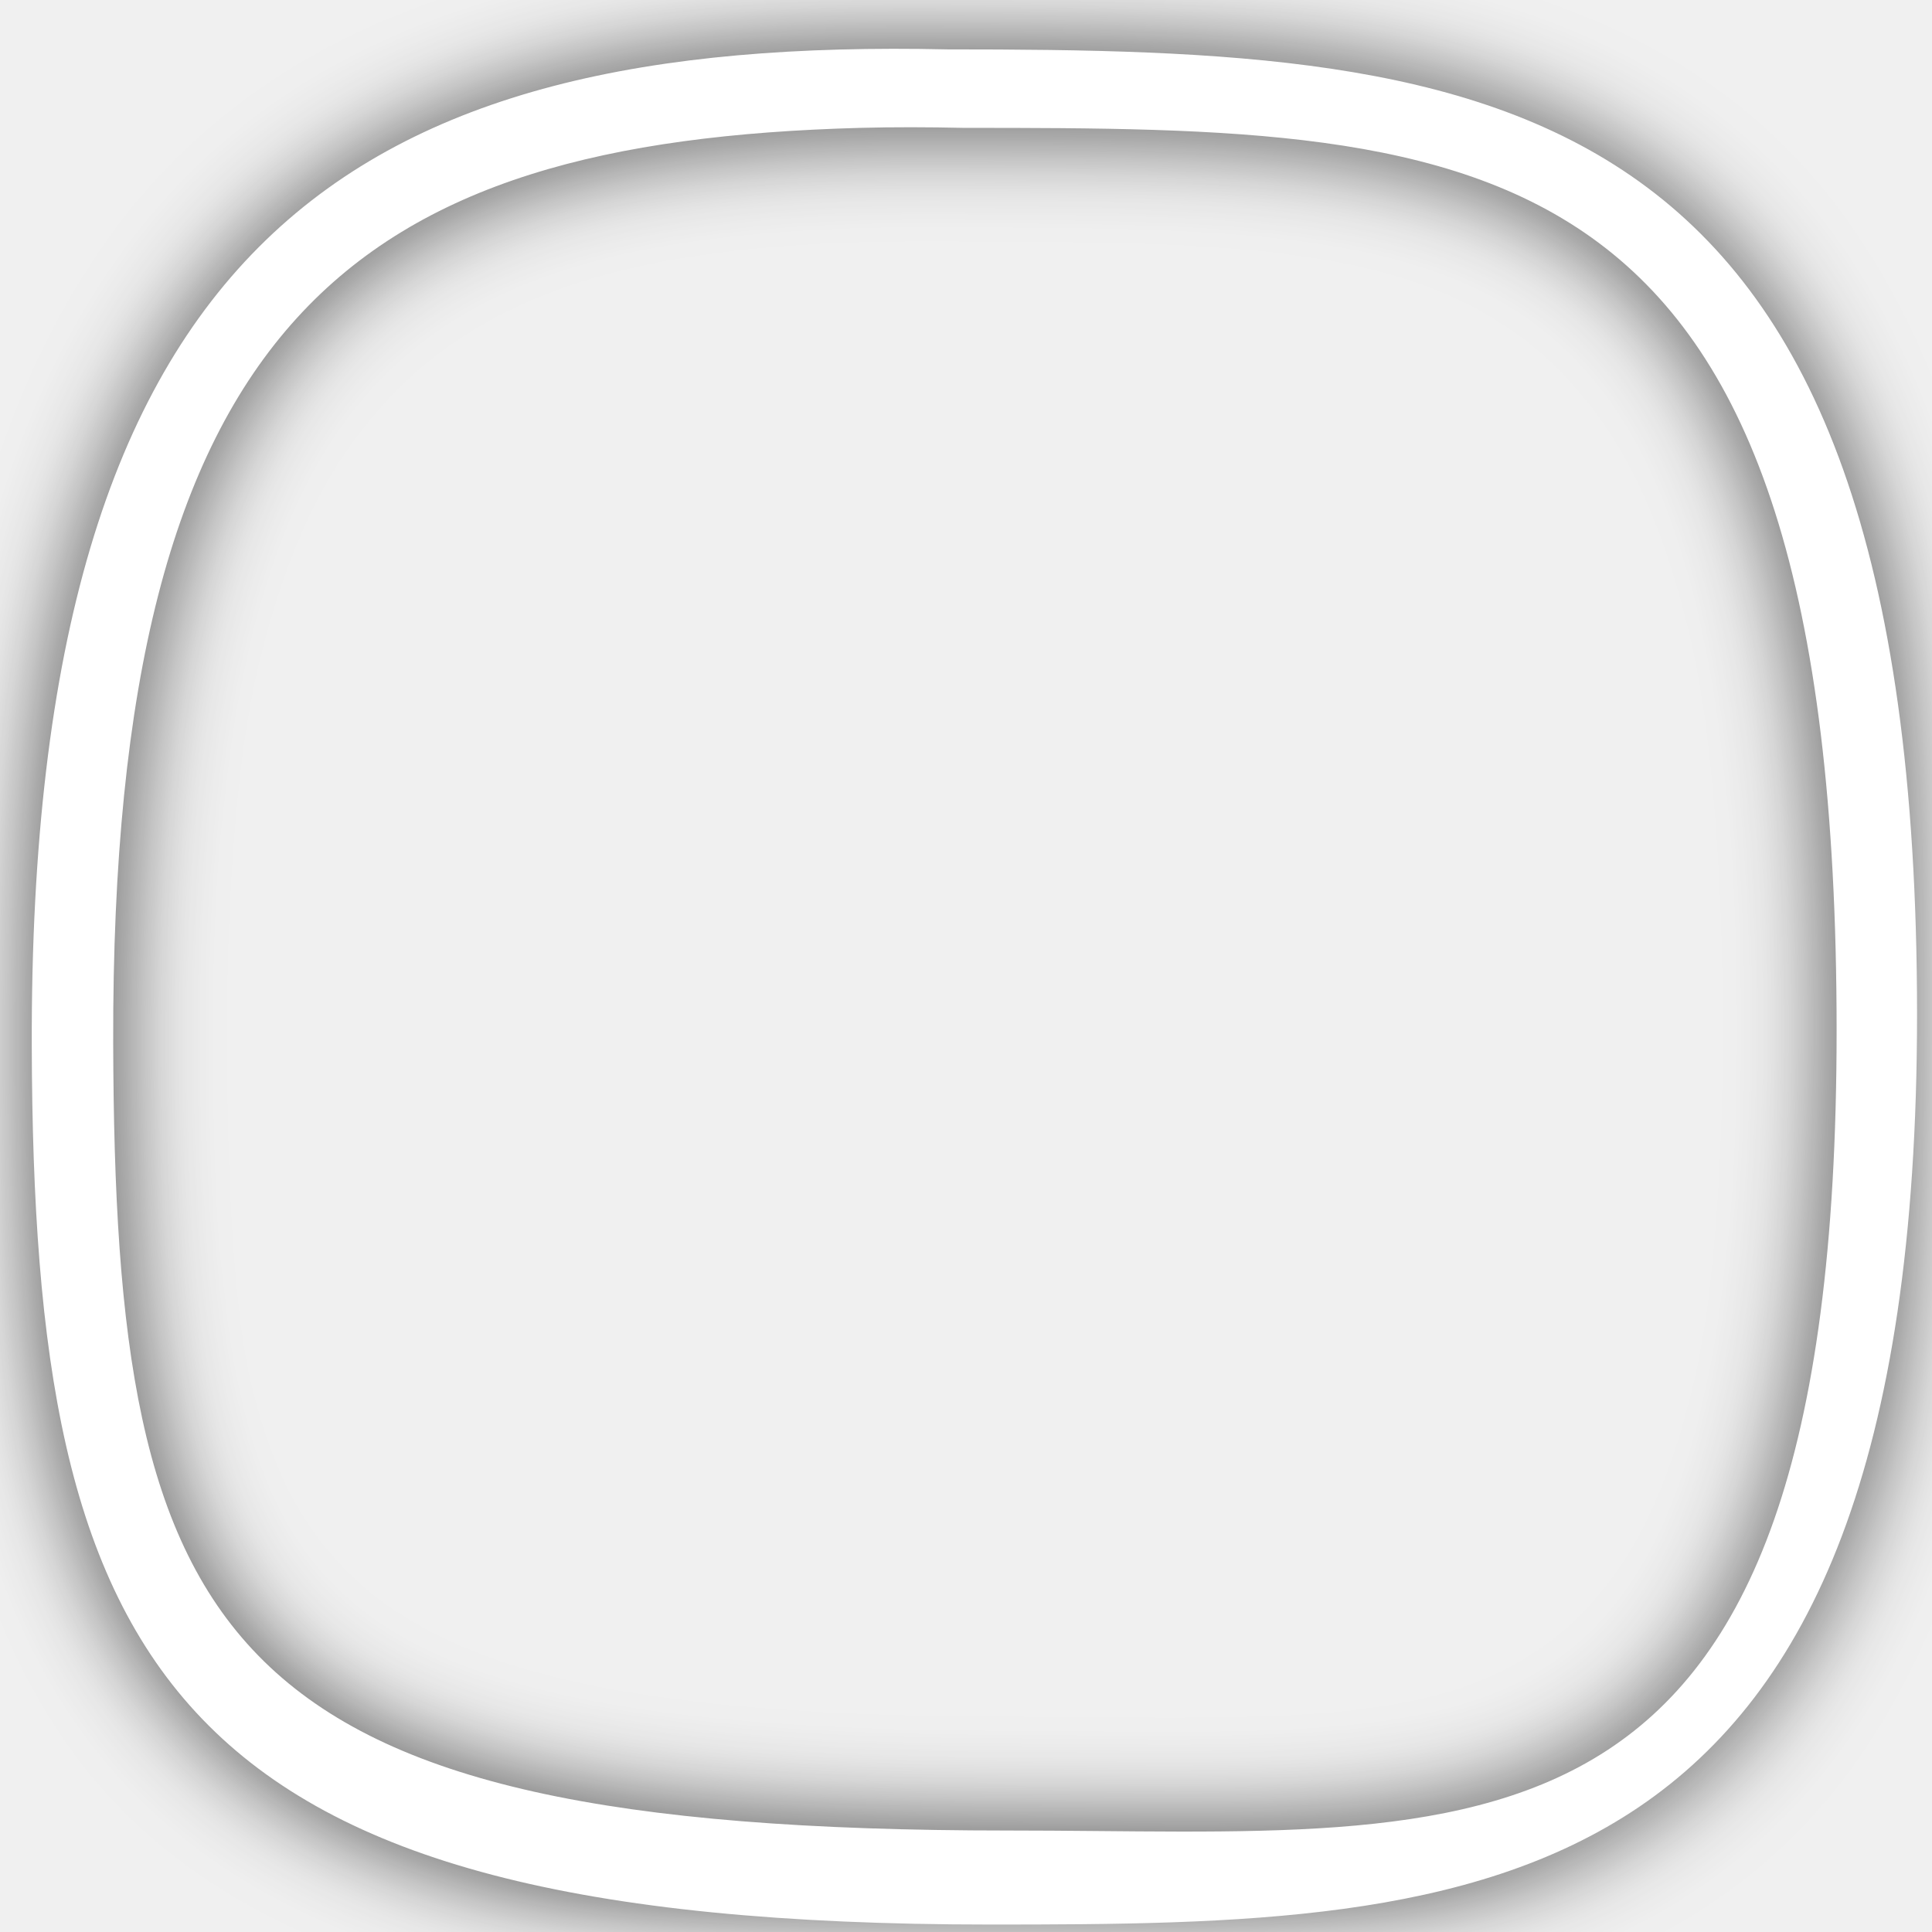
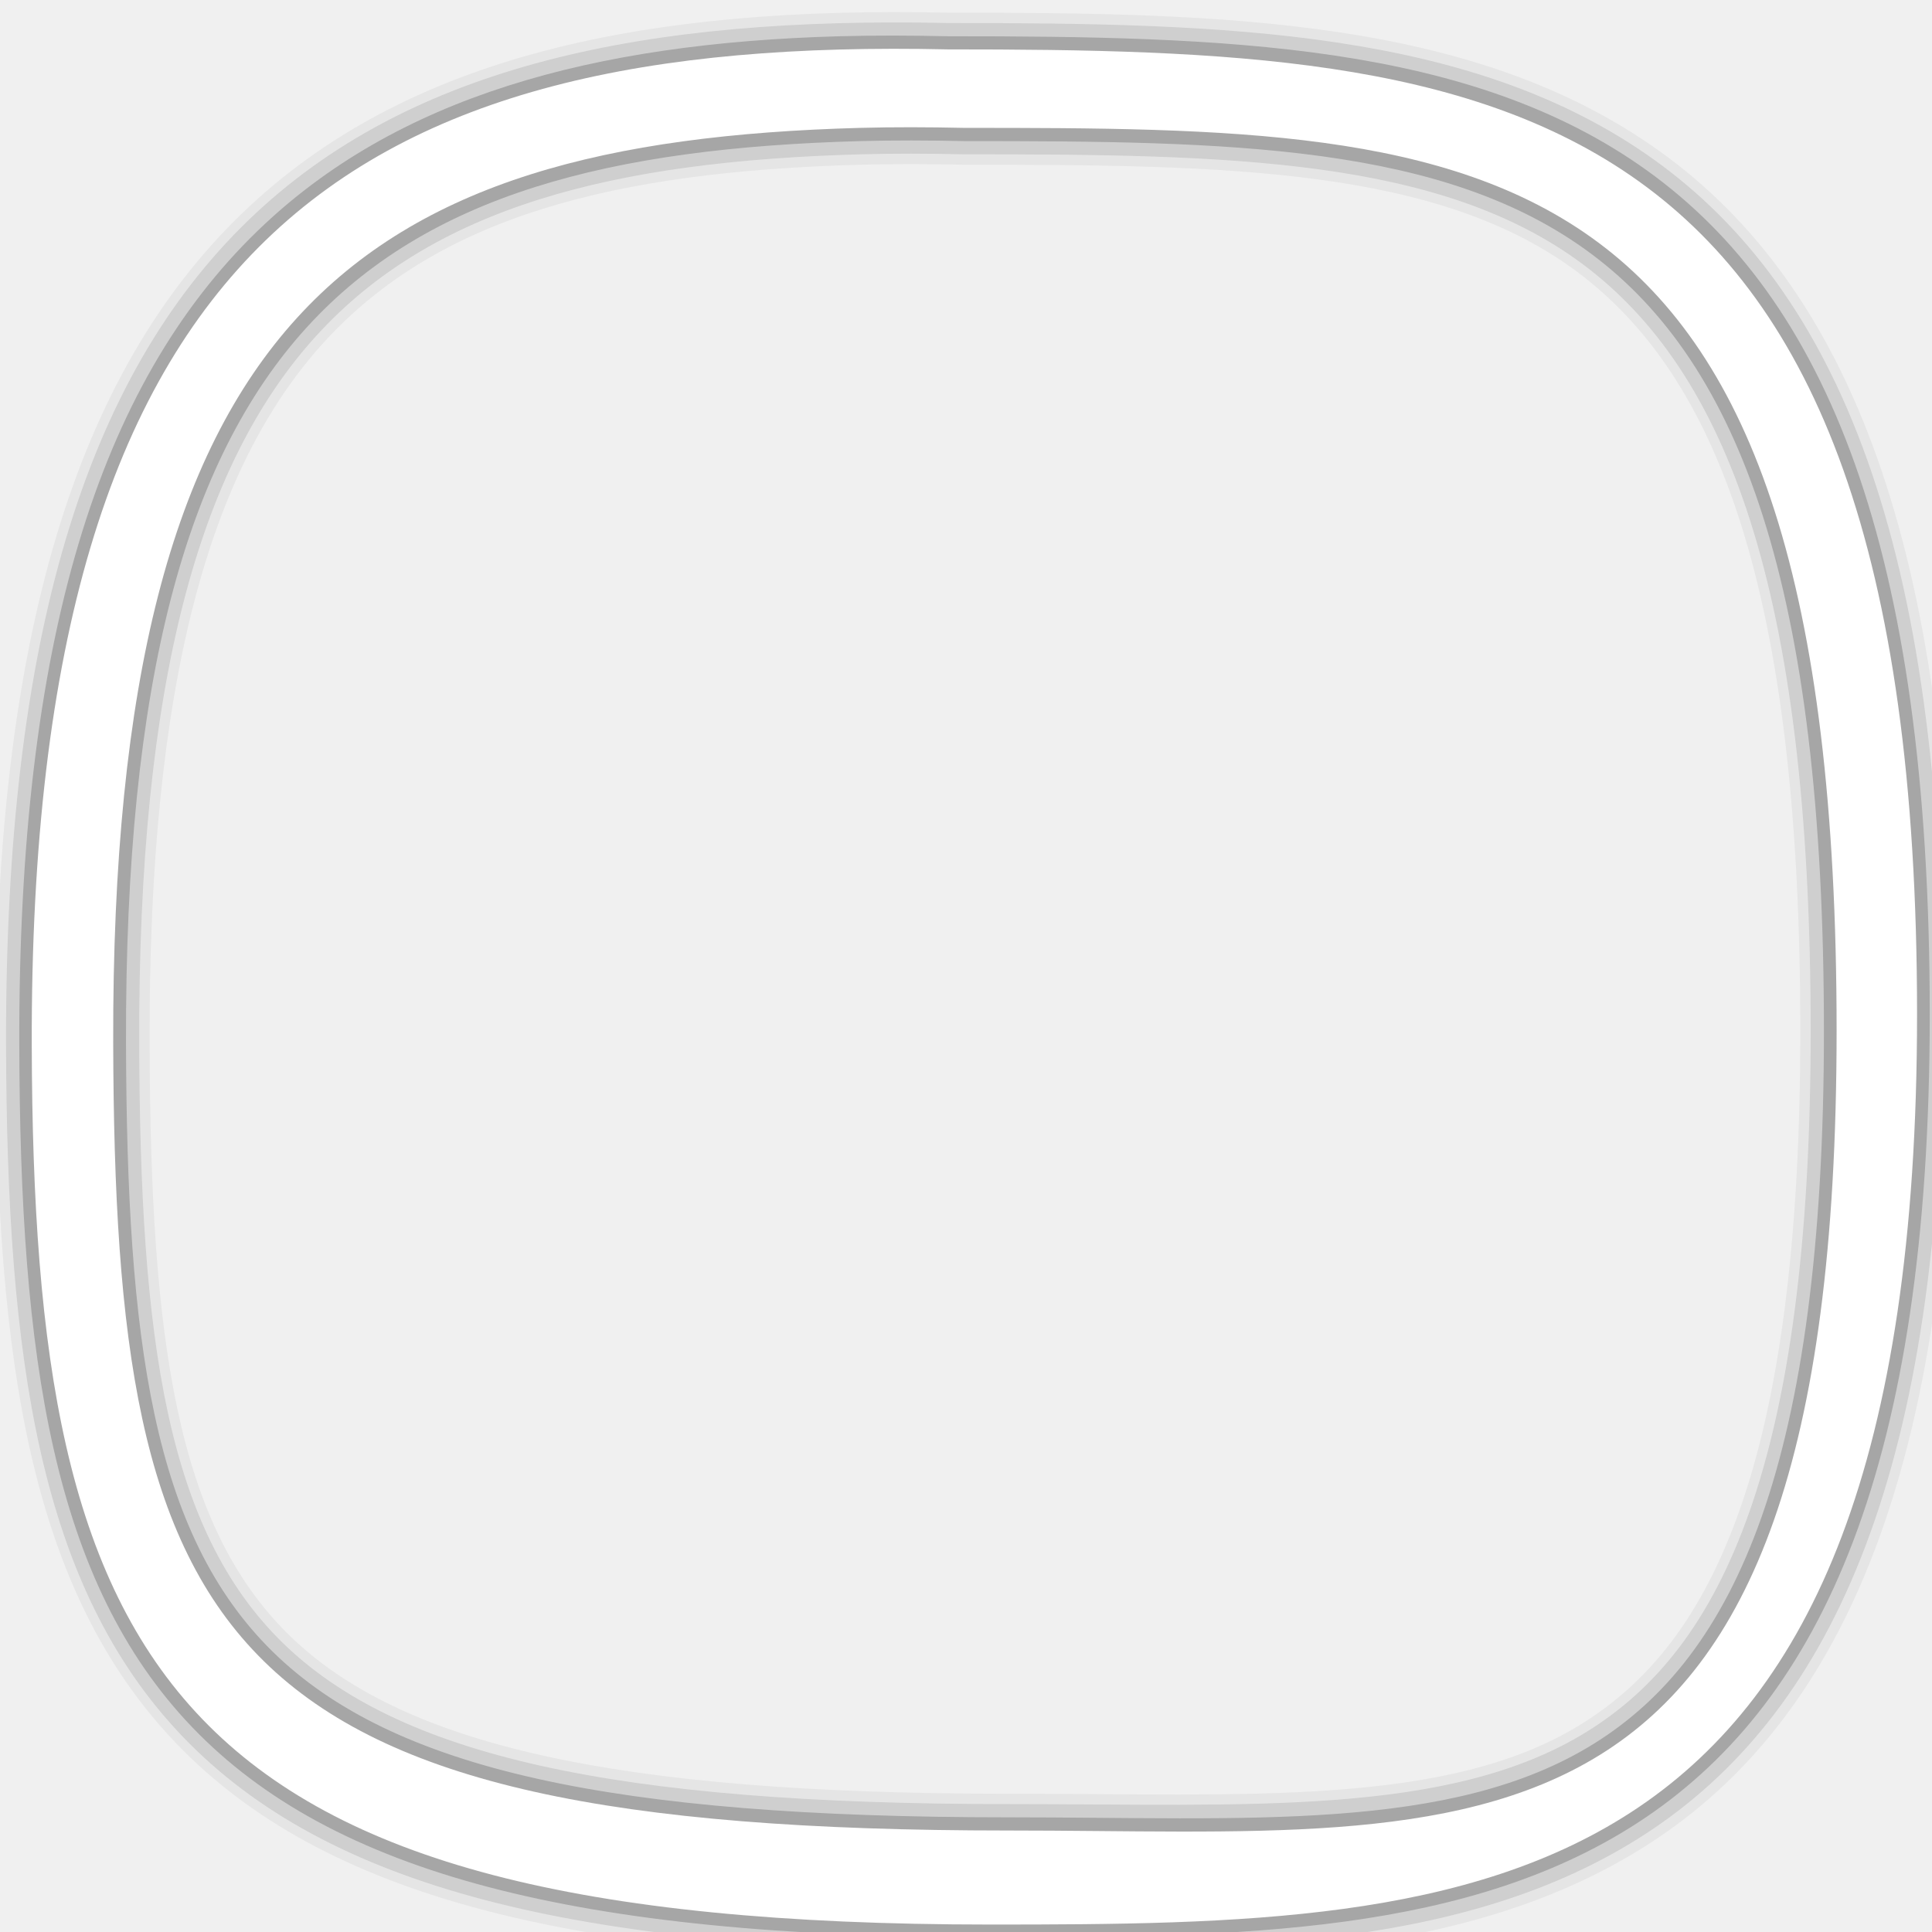
- <svg xmlns="http://www.w3.org/2000/svg" width="64px" height="64px" id="svg2985" version="1.1">
+ <svg xmlns="http://www.w3.org/2000/svg" version="1.1" width="64" height="64" id="svg2985">
  <defs id="defs2987">
    <linearGradient id="linearGradient3768">
-       <stop style="stop-color:#c8c8c8;stop-opacity:1;" offset="0" id="stop3770" />
-       <stop style="stop-color:#e3dbdb;stop-opacity:1;" offset="1" id="stop3772" />
+       <stop id="stop3770" style="stop-color:#c8c8c8;stop-opacity:1" offset="0" />
+       <stop id="stop3772" style="stop-color:#e3dbdb;stop-opacity:1" offset="1" />
    </linearGradient>
-     <filter id="filter3791">
-       <feGaussianBlur stdDeviation="1.557" id="feGaussianBlur3793" />
-     </filter>
  </defs>
  <g id="g3755">
-     <path id="path3757" d="M 31.394,1.636 C 11.691,1.198 0.983,7.921 1.052,34.631 c 0.053,20.67 4.421,29.122 31.745,29.122 16.408,0 30.708,-0.352 30.708,-30.159 0,-30.936 -13.847,-31.958 -32.111,-31.958 z m -2.901,2.6 c 1.115,-0.03 2.263,-0.026 3.446,0 17.537,0 28.901,0.2 28.901,29.906 0,28.621 -11.71,26.496 -27.465,26.496 C 7.139,60.638 3.802,54.387 3.75,34.539 3.688,10.495 11.774,4.69 28.493,4.236 z" style="fill:#000000;fill-opacity:1;stroke:#000000;stroke-width:0.098;stroke-linecap:butt;stroke-linejoin:miter;stroke-miterlimit:4;stroke-opacity:1;stroke-dasharray:none;filter:url(#filter3791);opacity:0.7" />
+     <path d="M 31.406,0.469 C 21.435,0.251 13.477,1.855 8.031,7.125 c -5.451,5.275 -8.16,13.992 -8.125,27.5 0.027,10.415 1.116,18.037 5.969,23.094 4.853,5.057 13.126,7.188 26.906,7.188 8.212,0 16.134,-0.014 22.156,-4.094 6.023,-4.08 9.719,-12.132 9.719,-27.219 0,-15.639 -3.554,-24.124 -9.688,-28.531 C 48.843,0.66 40.578,0.469 31.438,0.469 c -0.011,-5.3e-7 -0.021,0 -0.031,0 z m -2.875,4.938 c 1.091,-0.03 2.206,-0.026 3.375,0 a 1.146,1.146 0 0 0 0.031,0 c 8.764,0 15.727,0.111 20.344,3.562 4.617,3.451 7.406,10.481 7.406,25.188 0,7.077 -0.721,12.206 -2,15.844 -1.279,3.637 -3.062,5.779 -5.281,7.156 -4.439,2.755 -11.101,2.312 -19.031,2.312 -13.027,0 -20.107,-1.615 -23.844,-5.281 C 5.795,50.522 4.932,44.391 4.906,34.531 4.876,22.638 6.88,15.493 10.688,11.312 14.495,7.132 20.299,5.63 28.531,5.406 z" id="path3758" style="opacity:0.05;fill:#000000;fill-opacity:1;stroke:#000000;stroke-width:0.098;stroke-linecap:butt;stroke-linejoin:miter;stroke-miterlimit:4;stroke-opacity:1;stroke-dasharray:none" />
+     <path d="M 31.406,0.812 C 21.473,0.596 13.607,2.16 8.25,7.344 2.887,12.533 0.215,21.16 0.25,34.625 0.277,45.017 1.337,52.543 6.094,57.5 c 4.757,4.957 12.941,7.062 26.688,7.062 8.21,0 16.056,-0.025 21.969,-4.031 5.913,-4.006 9.562,-11.902 9.562,-26.938 0,-15.591 -3.507,-23.921 -9.531,-28.25 C 48.764,1.02 40.572,0.813 31.438,0.812 c -0.011,-5.8e-7 -0.021,0 -0.031,0 z m -2.875,4.25 c 1.097,-0.03 2.203,-0.026 3.375,0 a 0.828,0.828 0 0 0 0.031,0 c 8.765,0 15.798,0.118 20.531,3.656 4.733,3.538 7.562,10.69 7.562,25.438 0,7.099 -0.734,12.249 -2.031,15.938 -1.297,3.689 -3.123,5.896 -5.406,7.312 C 48.028,60.24 41.29,59.812 33.375,59.812 20.322,59.812 13.156,58.208 9.312,54.438 5.469,50.667 4.588,44.409 4.562,34.531 4.532,22.602 6.548,15.365 10.438,11.094 14.327,6.822 20.264,5.287 28.531,5.062 z" id="path3760" style="opacity:0.1;fill:#000000;fill-opacity:1;stroke:#000000;stroke-width:0.098;stroke-linecap:butt;stroke-linejoin:miter;stroke-miterlimit:4;stroke-opacity:1;stroke-dasharray:none" />
+     <path d="M 27.812,1.25 C 19.633,1.474 13.145,3.252 8.562,7.688 3.325,12.756 0.653,21.22 0.688,34.625 c 0.027,10.361 1.097,17.746 5.719,22.562 4.622,4.817 12.674,6.938 26.375,6.938 8.207,0 15.959,-0.067 21.719,-3.969 5.759,-3.902 9.375,-11.598 9.375,-26.562 C 63.875,18.069 60.402,9.906 54.531,5.688 48.661,1.469 40.545,1.25 31.406,1.25 c -1.237,-0.027 -2.425,-0.032 -3.594,0 z M 28.5,4.625 c 1.107,-0.03 2.26,-0.026 3.438,0 8.767,0 15.916,0.09 20.812,3.75 4.896,3.66 7.719,10.977 7.719,25.781 0,7.129 -0.74,12.332 -2.062,16.094 -1.323,3.761 -3.221,6.09 -5.594,7.562 C 48.067,60.758 41.27,60.25 33.375,60.25 20.287,60.25 12.993,58.668 9,54.75 5.007,50.832 4.151,44.434 4.125,34.531 4.094,22.552 6.118,15.212 10.125,10.812 14.132,6.413 20.183,4.851 28.5,4.625 z" id="path3762" style="opacity:0.2;fill:#000000;fill-opacity:1;stroke:#000000;stroke-width:0.098;stroke-linecap:butt;stroke-linejoin:miter;stroke-miterlimit:4;stroke-opacity:1;stroke-dasharray:none" />
  </g>
  <g id="layer1" style="display:inline">
-     <path style="fill:#ffffff;fill-opacity:1;stroke:none" d="M 31.394,1.636 C 11.691,1.198 0.983,7.921 1.052,34.631 c 0.053,20.67 4.421,29.122 31.745,29.122 16.408,0 30.708,-0.352 30.708,-30.159 0,-30.936 -13.847,-31.958 -32.111,-31.958 z m -2.901,2.6 c 1.115,-0.03 2.263,-0.026 3.446,0 17.537,0 28.901,0.2 28.901,29.906 0,28.621 -11.71,26.496 -27.465,26.496 C 7.139,60.638 3.802,54.387 3.75,34.539 3.688,10.495 11.774,4.69 28.493,4.236 z" id="path2995" />
+     <path d="M 31.394,1.636 C 11.691,1.198 0.983,7.921 1.052,34.631 c 0.053,20.67 4.421,29.122 31.745,29.122 16.408,0 30.708,-0.352 30.708,-30.159 0,-30.936 -13.847,-31.958 -32.111,-31.958 z m -2.901,2.6 c 1.115,-0.03 2.263,-0.026 3.446,0 17.537,0 28.901,0.2 28.901,29.906 0,28.621 -11.71,26.496 -27.465,26.496 C 7.139,60.638 3.802,54.387 3.75,34.539 3.688,10.495 11.774,4.69 28.493,4.236 z" id="path2995" style="fill:#ffffff;fill-opacity:1;stroke:none" />
  </g>
</svg>
